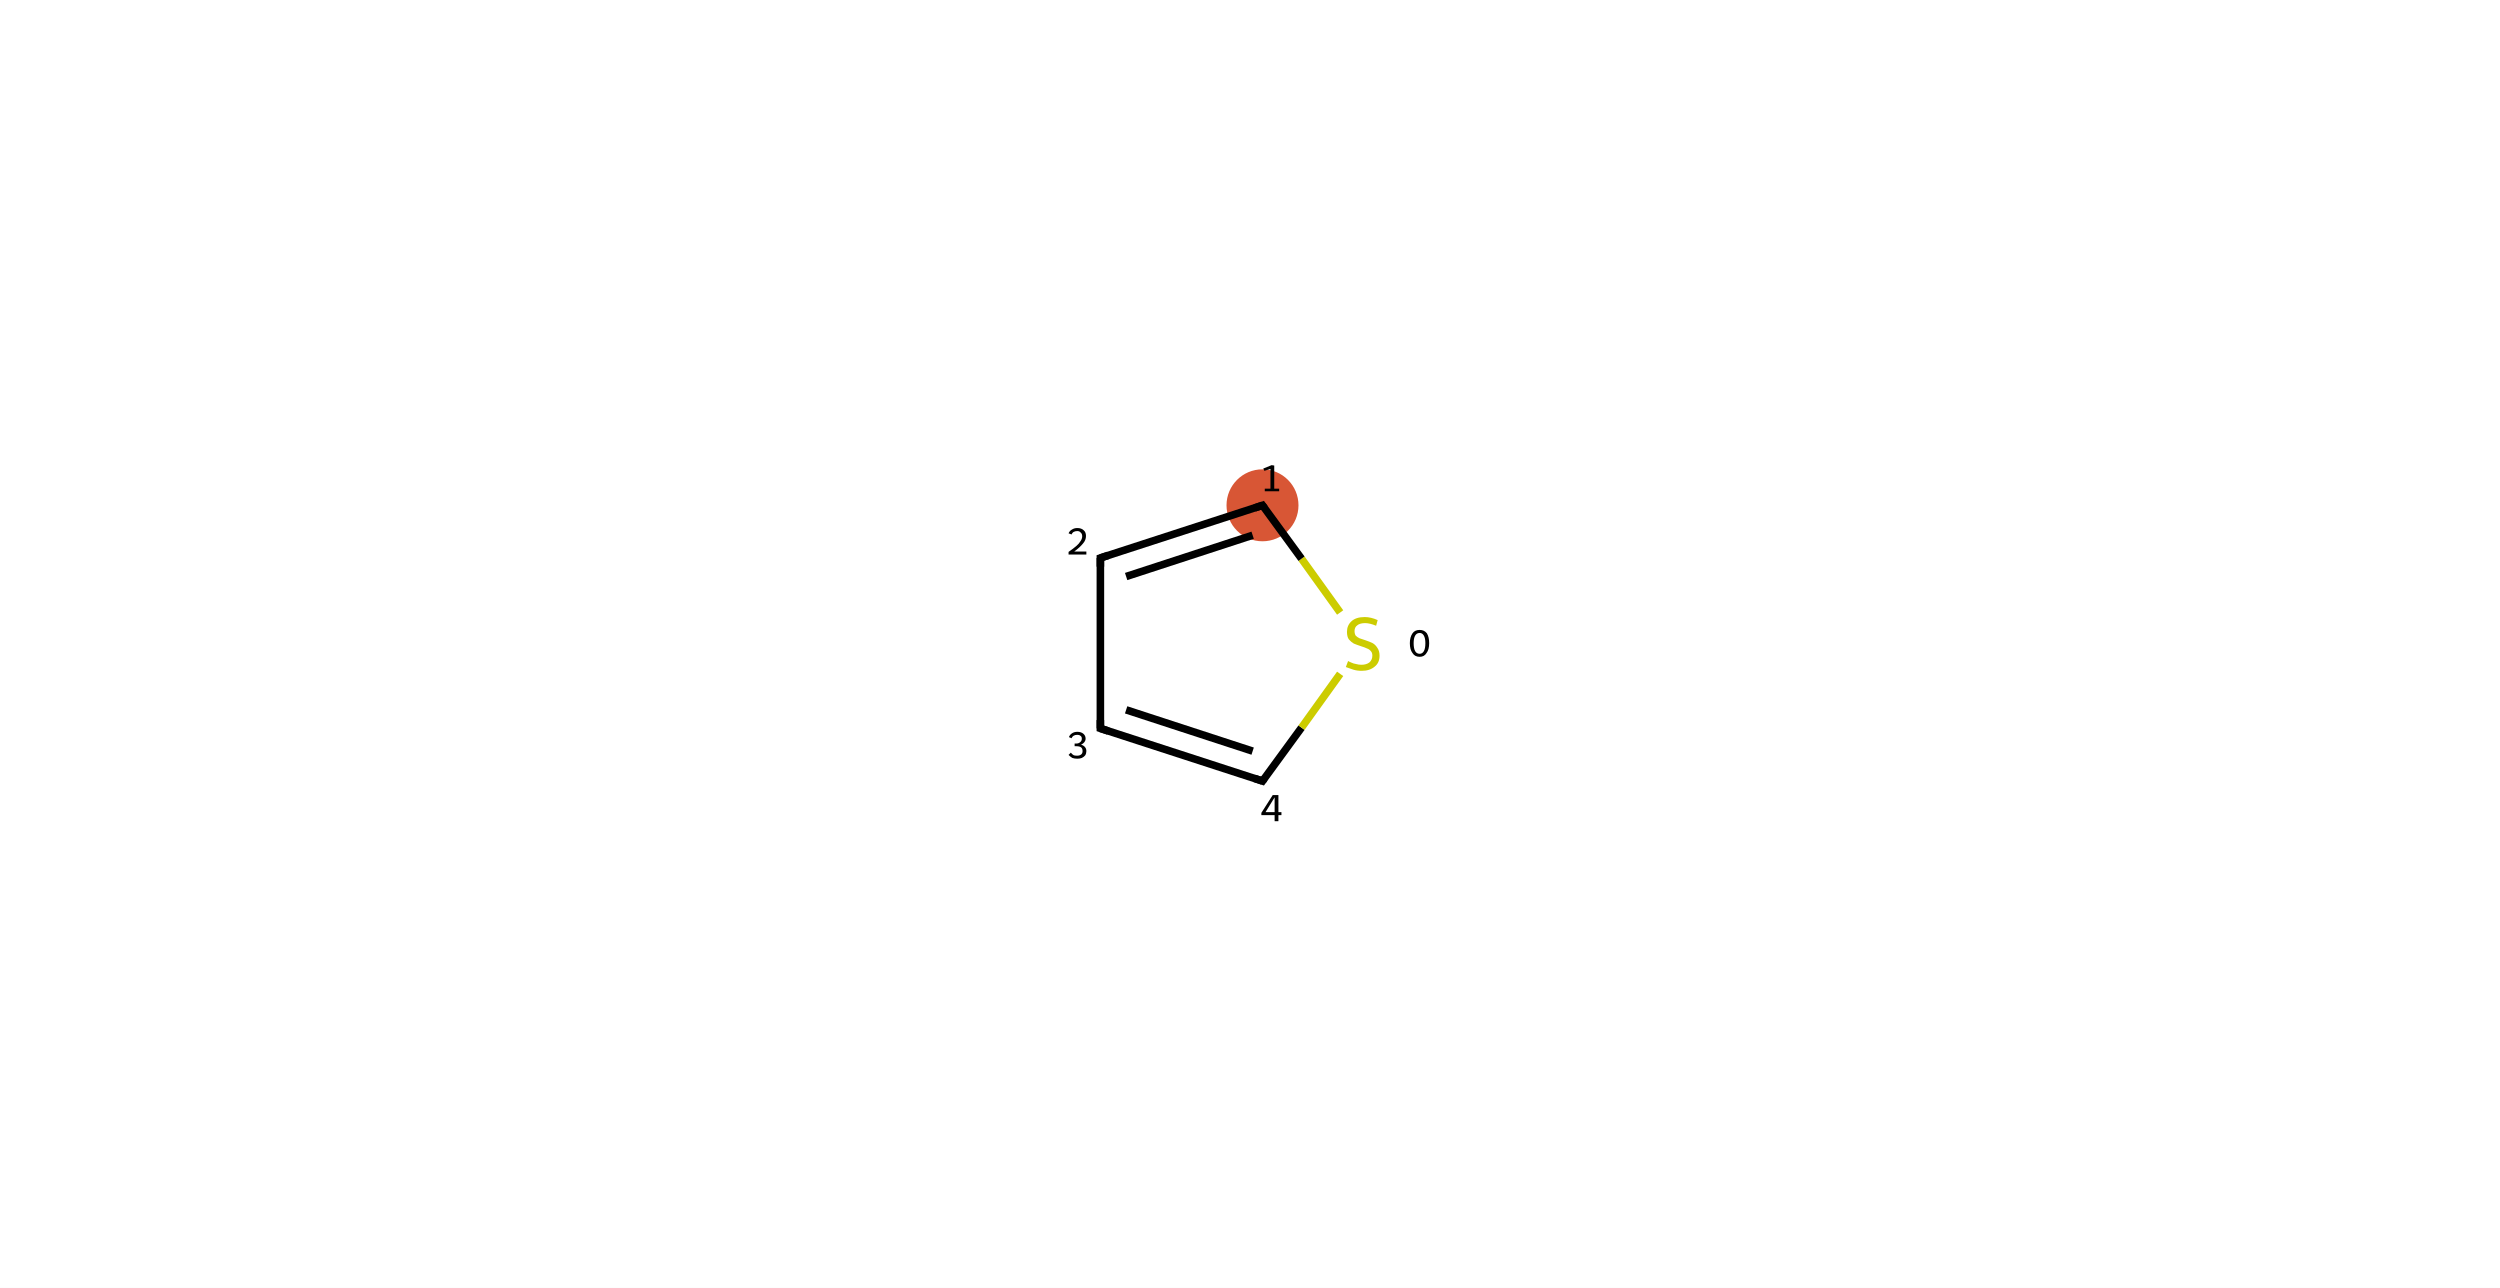
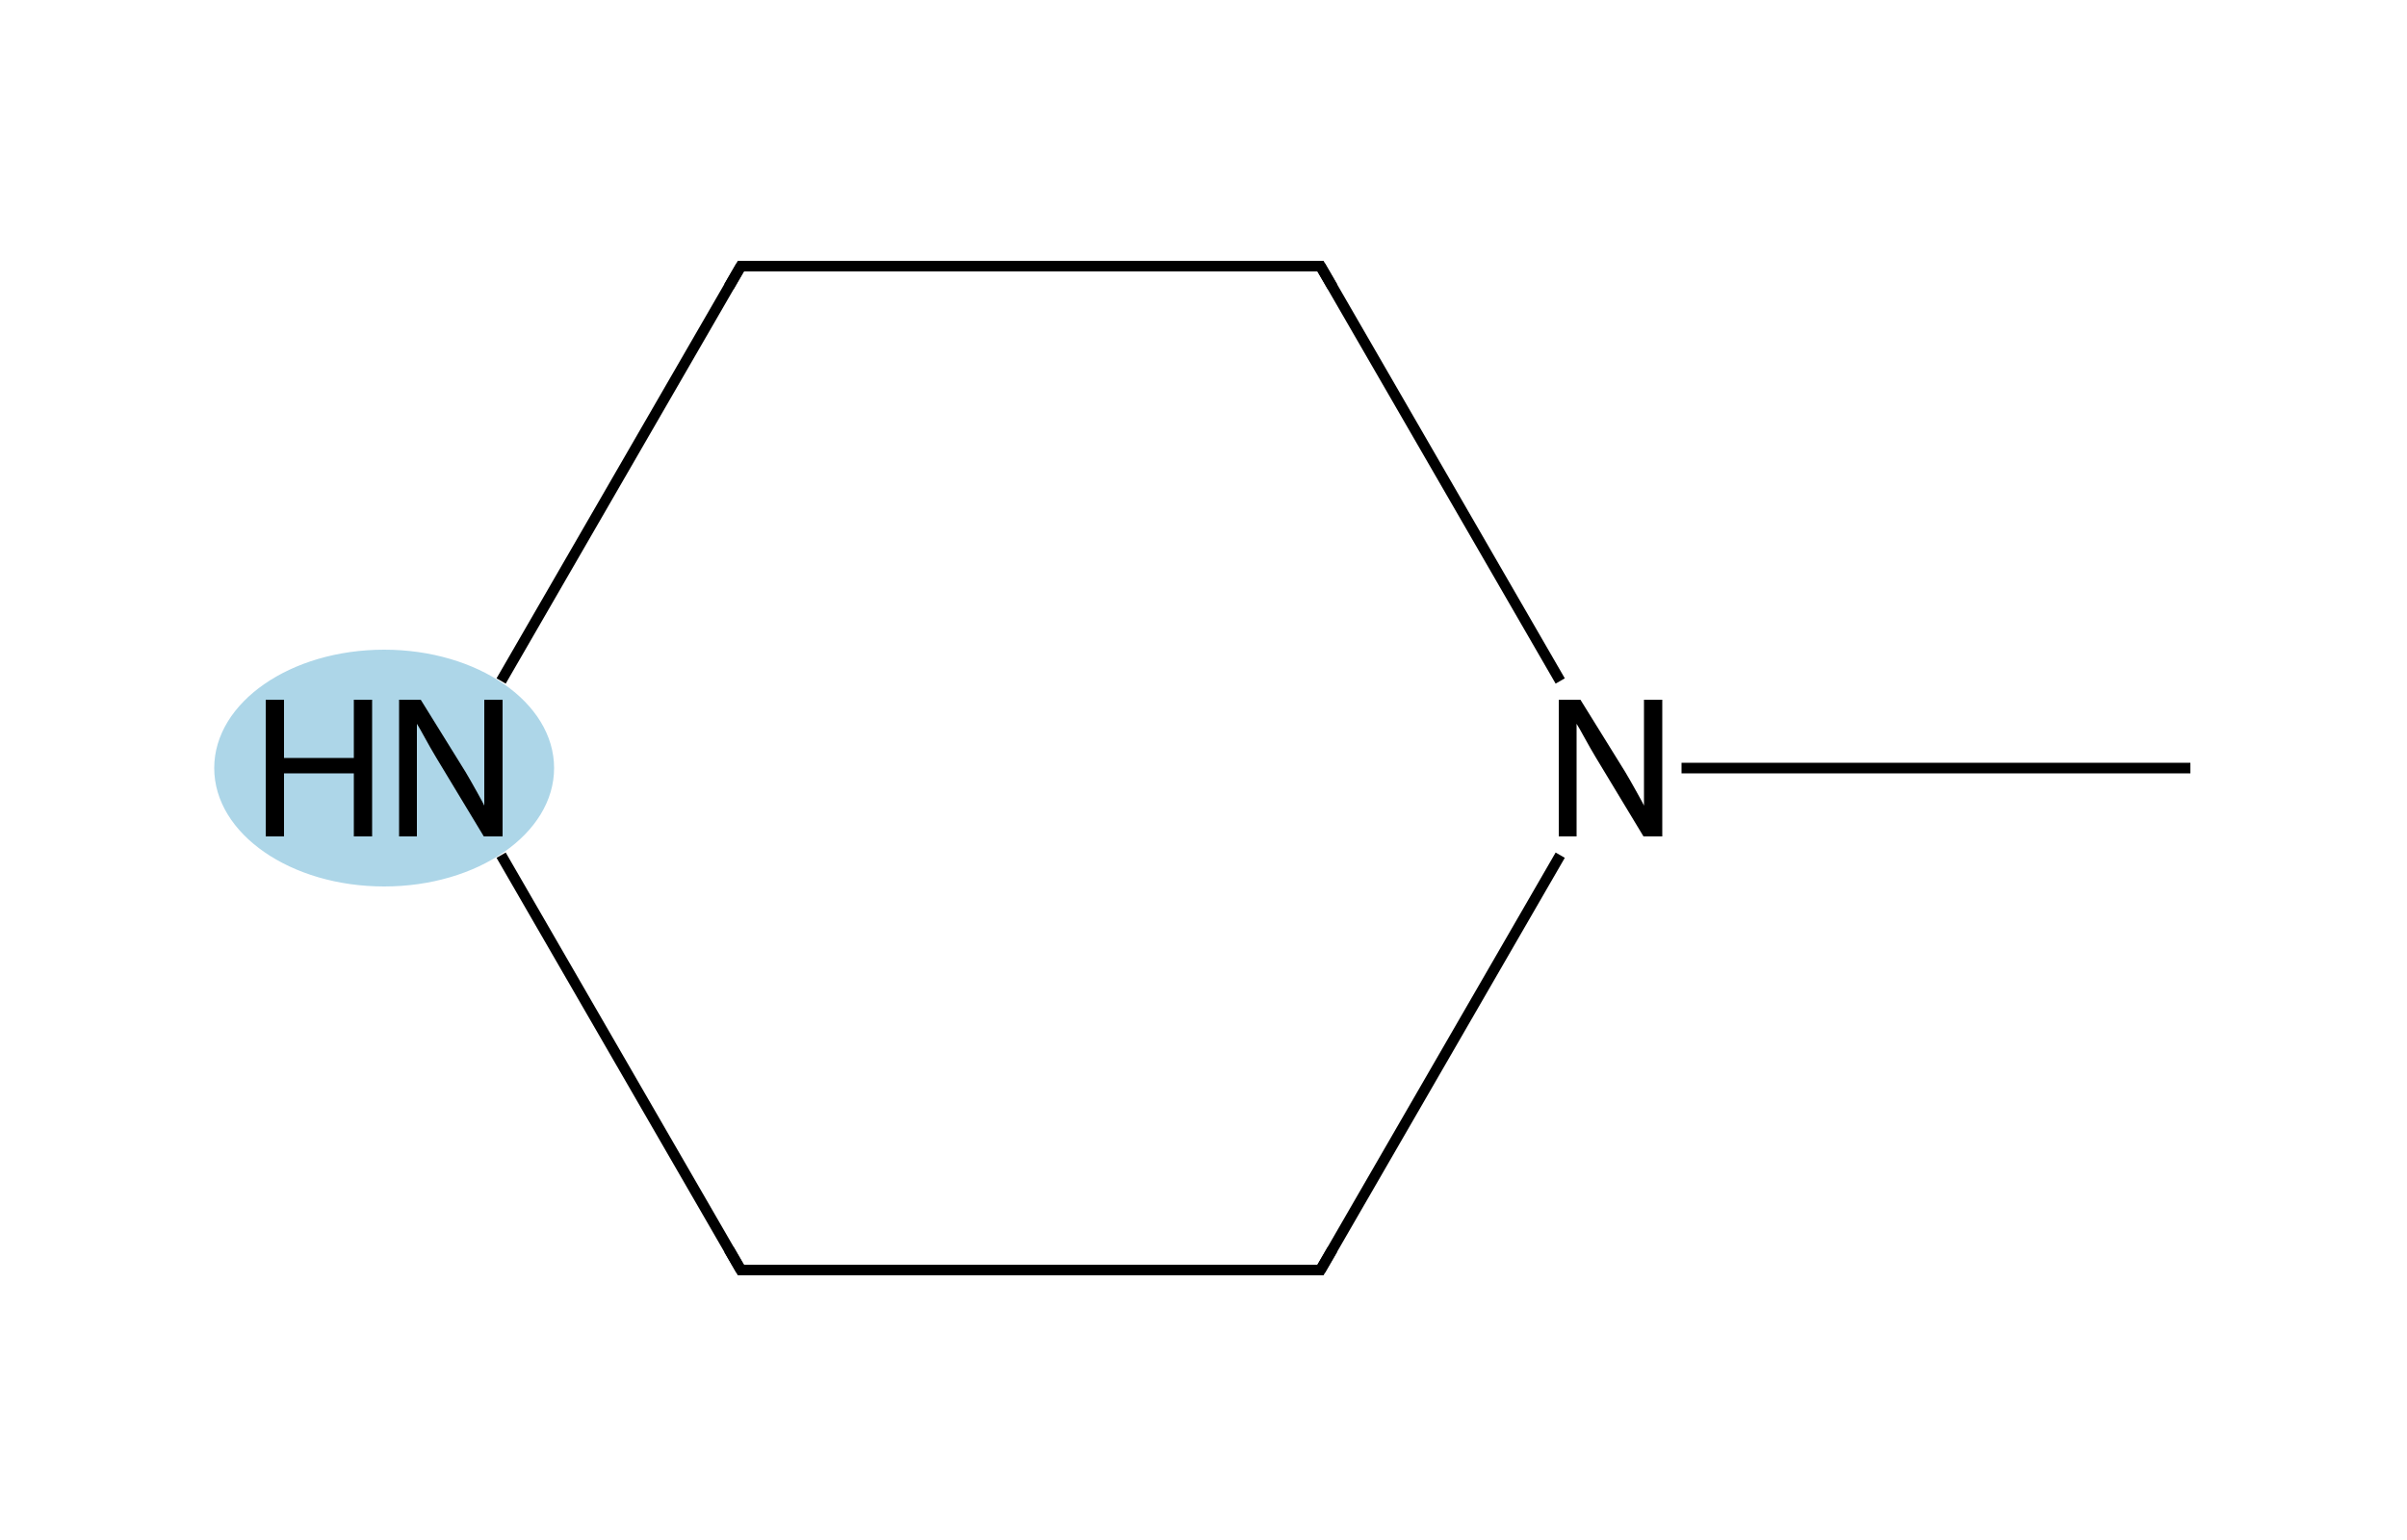
- <svg xmlns="http://www.w3.org/2000/svg" version="1.1" baseProfile="full" xml:space="preserve" width="660px" height="340px" viewBox="0 0 660 340">
-   <rect style="opacity:1.0;fill:#FFFFFF;stroke:none" width="660.0" height="340.0" x="0.0" y="0.0"> </rect>
-   <ellipse cx="333.3" cy="133.4" rx="9.0" ry="9.0" class="atom-1" style="fill:#D85635;fill-rule:evenodd;stroke:#D85635;stroke-width:1.0px;stroke-linecap:butt;stroke-linejoin:miter;stroke-opacity:1" />
-   <path class="bond-0 atom-0 atom-1" d="M 353.8,161.7 L 343.6,147.5" style="fill:none;fill-rule:evenodd;stroke:#CCCC00;stroke-width:2.0px;stroke-linecap:butt;stroke-linejoin:miter;stroke-opacity:1" />
-   <path class="bond-0 atom-0 atom-1" d="M 343.6,147.5 L 333.3,133.4" style="fill:none;fill-rule:evenodd;stroke:#000000;stroke-width:2.0px;stroke-linecap:butt;stroke-linejoin:miter;stroke-opacity:1" />
-   <path class="bond-1 atom-1 atom-2" d="M 333.3,133.4 L 290.5,147.3" style="fill:none;fill-rule:evenodd;stroke:#000000;stroke-width:2.0px;stroke-linecap:butt;stroke-linejoin:miter;stroke-opacity:1" />
-   <path class="bond-1 atom-1 atom-2" d="M 330.7,141.3 L 297.3,152.2" style="fill:none;fill-rule:evenodd;stroke:#000000;stroke-width:2.0px;stroke-linecap:butt;stroke-linejoin:miter;stroke-opacity:1" />
-   <path class="bond-2 atom-2 atom-3" d="M 290.5,147.3 L 290.5,192.3" style="fill:none;fill-rule:evenodd;stroke:#000000;stroke-width:2.0px;stroke-linecap:butt;stroke-linejoin:miter;stroke-opacity:1" />
-   <path class="bond-3 atom-3 atom-4" d="M 290.5,192.3 L 333.3,206.2" style="fill:none;fill-rule:evenodd;stroke:#000000;stroke-width:2.0px;stroke-linecap:butt;stroke-linejoin:miter;stroke-opacity:1" />
-   <path class="bond-3 atom-3 atom-4" d="M 297.3,187.4 L 330.7,198.3" style="fill:none;fill-rule:evenodd;stroke:#000000;stroke-width:2.0px;stroke-linecap:butt;stroke-linejoin:miter;stroke-opacity:1" />
-   <path class="bond-4 atom-4 atom-0" d="M 333.3,206.2 L 343.6,192.1" style="fill:none;fill-rule:evenodd;stroke:#000000;stroke-width:2.0px;stroke-linecap:butt;stroke-linejoin:miter;stroke-opacity:1" />
-   <path class="bond-4 atom-4 atom-0" d="M 343.6,192.1 L 353.8,177.9" style="fill:none;fill-rule:evenodd;stroke:#CCCC00;stroke-width:2.0px;stroke-linecap:butt;stroke-linejoin:miter;stroke-opacity:1" />
-   <path d="M 333.8,134.1 L 333.3,133.4 L 331.2,134.1" style="fill:none;stroke:#000000;stroke-width:2.0px;stroke-linecap:butt;stroke-linejoin:miter;stroke-miterlimit:10;stroke-opacity:1;" />
-   <path d="M 292.6,146.6 L 290.5,147.3 L 290.5,149.6" style="fill:none;stroke:#000000;stroke-width:2.0px;stroke-linecap:butt;stroke-linejoin:miter;stroke-miterlimit:10;stroke-opacity:1;" />
-   <path d="M 290.5,190.1 L 290.5,192.3 L 292.6,193.0" style="fill:none;stroke:#000000;stroke-width:2.0px;stroke-linecap:butt;stroke-linejoin:miter;stroke-miterlimit:10;stroke-opacity:1;" />
-   <path d="M 331.2,205.5 L 333.3,206.2 L 333.8,205.5" style="fill:none;stroke:#000000;stroke-width:2.0px;stroke-linecap:butt;stroke-linejoin:miter;stroke-miterlimit:10;stroke-opacity:1;" />
-   <path class="atom-0" d="M 355.9 174.5 Q 356.0 174.6, 356.7 174.9 Q 357.3 175.2, 358.0 175.3 Q 358.7 175.5, 359.4 175.5 Q 360.7 175.5, 361.5 174.9 Q 362.3 174.2, 362.3 173.1 Q 362.3 172.3, 361.9 171.9 Q 361.5 171.4, 360.9 171.2 Q 360.3 170.9, 359.3 170.6 Q 358.1 170.2, 357.4 169.9 Q 356.7 169.5, 356.1 168.8 Q 355.6 168.1, 355.6 166.8 Q 355.6 165.1, 356.8 164.0 Q 358.0 162.9, 360.3 162.9 Q 361.9 162.9, 363.7 163.7 L 363.3 165.2 Q 361.6 164.5, 360.4 164.5 Q 359.0 164.5, 358.3 165.1 Q 357.6 165.6, 357.6 166.6 Q 357.6 167.3, 357.9 167.8 Q 358.3 168.2, 358.9 168.5 Q 359.4 168.7, 360.4 169.0 Q 361.6 169.4, 362.4 169.8 Q 363.1 170.2, 363.6 171.0 Q 364.2 171.8, 364.2 173.1 Q 364.2 175.0, 362.9 176.0 Q 361.6 177.1, 359.5 177.1 Q 358.3 177.1, 357.3 176.8 Q 356.4 176.5, 355.3 176.1 L 355.9 174.5 " fill="#CCCC00" />
-   <path class="note" d="M 374.8 173.4 Q 373.5 173.4, 372.9 172.4 Q 372.2 171.5, 372.2 169.8 Q 372.2 168.2, 372.9 167.2 Q 373.5 166.3, 374.8 166.3 Q 376.0 166.3, 376.7 167.2 Q 377.3 168.2, 377.3 169.8 Q 377.3 171.5, 376.6 172.4 Q 376.0 173.4, 374.8 173.4 M 374.8 172.6 Q 375.5 172.6, 375.9 171.9 Q 376.3 171.2, 376.3 169.8 Q 376.3 168.5, 375.9 167.8 Q 375.5 167.1, 374.8 167.1 Q 374.0 167.1, 373.6 167.8 Q 373.2 168.5, 373.2 169.8 Q 373.2 171.2, 373.6 171.9 Q 374.0 172.6, 374.8 172.6 " fill="#000000" />
-   <path class="note" d="M 333.9 129.0 L 335.4 129.0 L 335.4 123.8 L 333.8 124.3 L 333.5 123.7 L 335.7 122.8 L 336.4 122.9 L 336.4 129.0 L 337.7 129.0 L 337.7 129.7 L 333.9 129.7 L 333.9 129.0 " fill="#000000" />
-   <path class="note" d="M 282.1 140.8 Q 282.4 140.1, 283.0 139.8 Q 283.6 139.4, 284.4 139.4 Q 285.5 139.4, 286.1 140.0 Q 286.7 140.5, 286.7 141.5 Q 286.7 142.6, 285.9 143.5 Q 285.1 144.5, 283.6 145.6 L 286.8 145.6 L 286.8 146.4 L 282.1 146.4 L 282.1 145.7 Q 283.4 144.8, 284.2 144.1 Q 284.9 143.5, 285.3 142.8 Q 285.7 142.2, 285.7 141.6 Q 285.7 140.9, 285.3 140.6 Q 285.0 140.2, 284.4 140.2 Q 283.9 140.2, 283.5 140.4 Q 283.1 140.6, 282.9 141.1 L 282.1 140.8 " fill="#000000" />
-   <path class="note" d="M 285.4 196.6 Q 286.1 196.8, 286.4 197.2 Q 286.8 197.6, 286.8 198.3 Q 286.8 198.9, 286.5 199.4 Q 286.2 199.8, 285.6 200.1 Q 285.1 200.3, 284.4 200.3 Q 283.7 200.3, 283.1 200.1 Q 282.6 199.8, 282.1 199.3 L 282.7 198.7 Q 283.1 199.2, 283.5 199.4 Q 283.8 199.5, 284.4 199.5 Q 285.0 199.5, 285.4 199.2 Q 285.8 198.9, 285.8 198.3 Q 285.8 197.6, 285.4 197.3 Q 285.0 197.0, 284.1 197.0 L 283.7 197.0 L 283.7 196.3 L 284.1 196.3 Q 284.8 196.3, 285.2 195.9 Q 285.6 195.6, 285.6 195.0 Q 285.6 194.5, 285.3 194.3 Q 285.0 194.0, 284.4 194.0 Q 283.8 194.0, 283.5 194.2 Q 283.1 194.4, 282.9 194.9 L 282.2 194.6 Q 282.4 194.0, 283.0 193.6 Q 283.6 193.2, 284.4 193.2 Q 285.4 193.2, 286.0 193.7 Q 286.6 194.2, 286.6 195.0 Q 286.6 195.5, 286.3 195.9 Q 286.0 196.3, 285.4 196.6 " fill="#000000" />
-   <path class="note" d="M 337.5 214.4 L 338.3 214.4 L 338.3 215.2 L 337.5 215.2 L 337.5 216.8 L 336.5 216.8 L 336.5 215.2 L 333.0 215.2 L 333.0 214.6 L 336.0 209.9 L 337.5 209.9 L 337.5 214.4 M 334.1 214.4 L 336.5 214.4 L 336.5 210.5 L 334.1 214.4 " fill="#000000" />
+ <svg xmlns="http://www.w3.org/2000/svg" version="1.1" baseProfile="full" xml:space="preserve" width="500px" height="320px" viewBox="0 0 500 320">
+   <rect style="opacity:1.0;fill:#FFFFFF;stroke:none" width="500.0" height="320.0" x="0.0" y="0.0"> </rect>
+   <ellipse cx="79.8" cy="159.6" rx="34.8" ry="24.1" class="atom-4" style="fill:#ADD6E8;fill-rule:evenodd;stroke:#ADD6E8;stroke-width:1.0px;stroke-linecap:butt;stroke-linejoin:miter;stroke-opacity:1" />
+   <path class="bond-0 atom-0 atom-1" d="M 455.0,159.6 L 349.3,159.6" style="fill:none;fill-rule:evenodd;stroke:#000000;stroke-width:2.2px;stroke-linecap:butt;stroke-linejoin:miter;stroke-opacity:1" />
+   <path class="bond-1 atom-1 atom-2" d="M 324.1,141.5 L 274.3,55.3" style="fill:none;fill-rule:evenodd;stroke:#000000;stroke-width:2.2px;stroke-linecap:butt;stroke-linejoin:miter;stroke-opacity:1" />
+   <path class="bond-2 atom-2 atom-3" d="M 274.3,55.3 L 153.9,55.3" style="fill:none;fill-rule:evenodd;stroke:#000000;stroke-width:2.2px;stroke-linecap:butt;stroke-linejoin:miter;stroke-opacity:1" />
+   <path class="bond-3 atom-3 atom-4" d="M 153.9,55.3 L 104.1,141.5" style="fill:none;fill-rule:evenodd;stroke:#000000;stroke-width:2.2px;stroke-linecap:butt;stroke-linejoin:miter;stroke-opacity:1" />
+   <path class="bond-4 atom-4 atom-5" d="M 104.1,177.7 L 153.9,263.9" style="fill:none;fill-rule:evenodd;stroke:#000000;stroke-width:2.2px;stroke-linecap:butt;stroke-linejoin:miter;stroke-opacity:1" />
+   <path class="bond-5 atom-5 atom-6" d="M 153.9,263.9 L 274.3,263.9" style="fill:none;fill-rule:evenodd;stroke:#000000;stroke-width:2.2px;stroke-linecap:butt;stroke-linejoin:miter;stroke-opacity:1" />
+   <path class="bond-6 atom-6 atom-1" d="M 274.3,263.9 L 324.1,177.7" style="fill:none;fill-rule:evenodd;stroke:#000000;stroke-width:2.2px;stroke-linecap:butt;stroke-linejoin:miter;stroke-opacity:1" />
+   <path d="M 276.8,59.6 L 274.3,55.3 L 268.3,55.3" style="fill:none;stroke:#000000;stroke-width:2.2px;stroke-linecap:butt;stroke-linejoin:miter;stroke-miterlimit:10;stroke-opacity:1;" />
+   <path d="M 159.9,55.3 L 153.9,55.3 L 151.4,59.6" style="fill:none;stroke:#000000;stroke-width:2.2px;stroke-linecap:butt;stroke-linejoin:miter;stroke-miterlimit:10;stroke-opacity:1;" />
+   <path d="M 151.4,259.6 L 153.9,263.9 L 159.9,263.9" style="fill:none;stroke:#000000;stroke-width:2.2px;stroke-linecap:butt;stroke-linejoin:miter;stroke-miterlimit:10;stroke-opacity:1;" />
+   <path d="M 268.3,263.9 L 274.3,263.9 L 276.8,259.6" style="fill:none;stroke:#000000;stroke-width:2.2px;stroke-linecap:butt;stroke-linejoin:miter;stroke-miterlimit:10;stroke-opacity:1;" />
+   <path class="atom-1" d="M 328.3 145.4 L 337.6 160.4 Q 338.5 161.9, 340.0 164.6 Q 341.5 167.3, 341.5 167.4 L 341.5 145.4 L 345.3 145.4 L 345.3 173.8 L 341.4 173.8 L 331.5 157.4 Q 330.3 155.4, 329.1 153.2 Q 327.9 151.0, 327.5 150.4 L 327.5 173.8 L 323.8 173.8 L 323.8 145.4 L 328.3 145.4 " fill="#000000" />
+   <path class="atom-4" d="M 55.2 145.4 L 59.0 145.4 L 59.0 157.5 L 73.5 157.5 L 73.5 145.4 L 77.3 145.4 L 77.3 173.8 L 73.5 173.8 L 73.5 160.7 L 59.0 160.7 L 59.0 173.8 L 55.2 173.8 L 55.2 145.4 " fill="#000000" />
+   <path class="atom-4" d="M 87.4 145.4 L 96.7 160.4 Q 97.6 161.9, 99.1 164.6 Q 100.6 167.3, 100.6 167.4 L 100.6 145.4 L 104.4 145.4 L 104.4 173.8 L 100.5 173.8 L 90.6 157.4 Q 89.4 155.4, 88.2 153.2 Q 87.0 151.0, 86.6 150.4 L 86.6 173.8 L 82.9 173.8 L 82.9 145.4 L 87.4 145.4 " fill="#000000" />
</svg>
